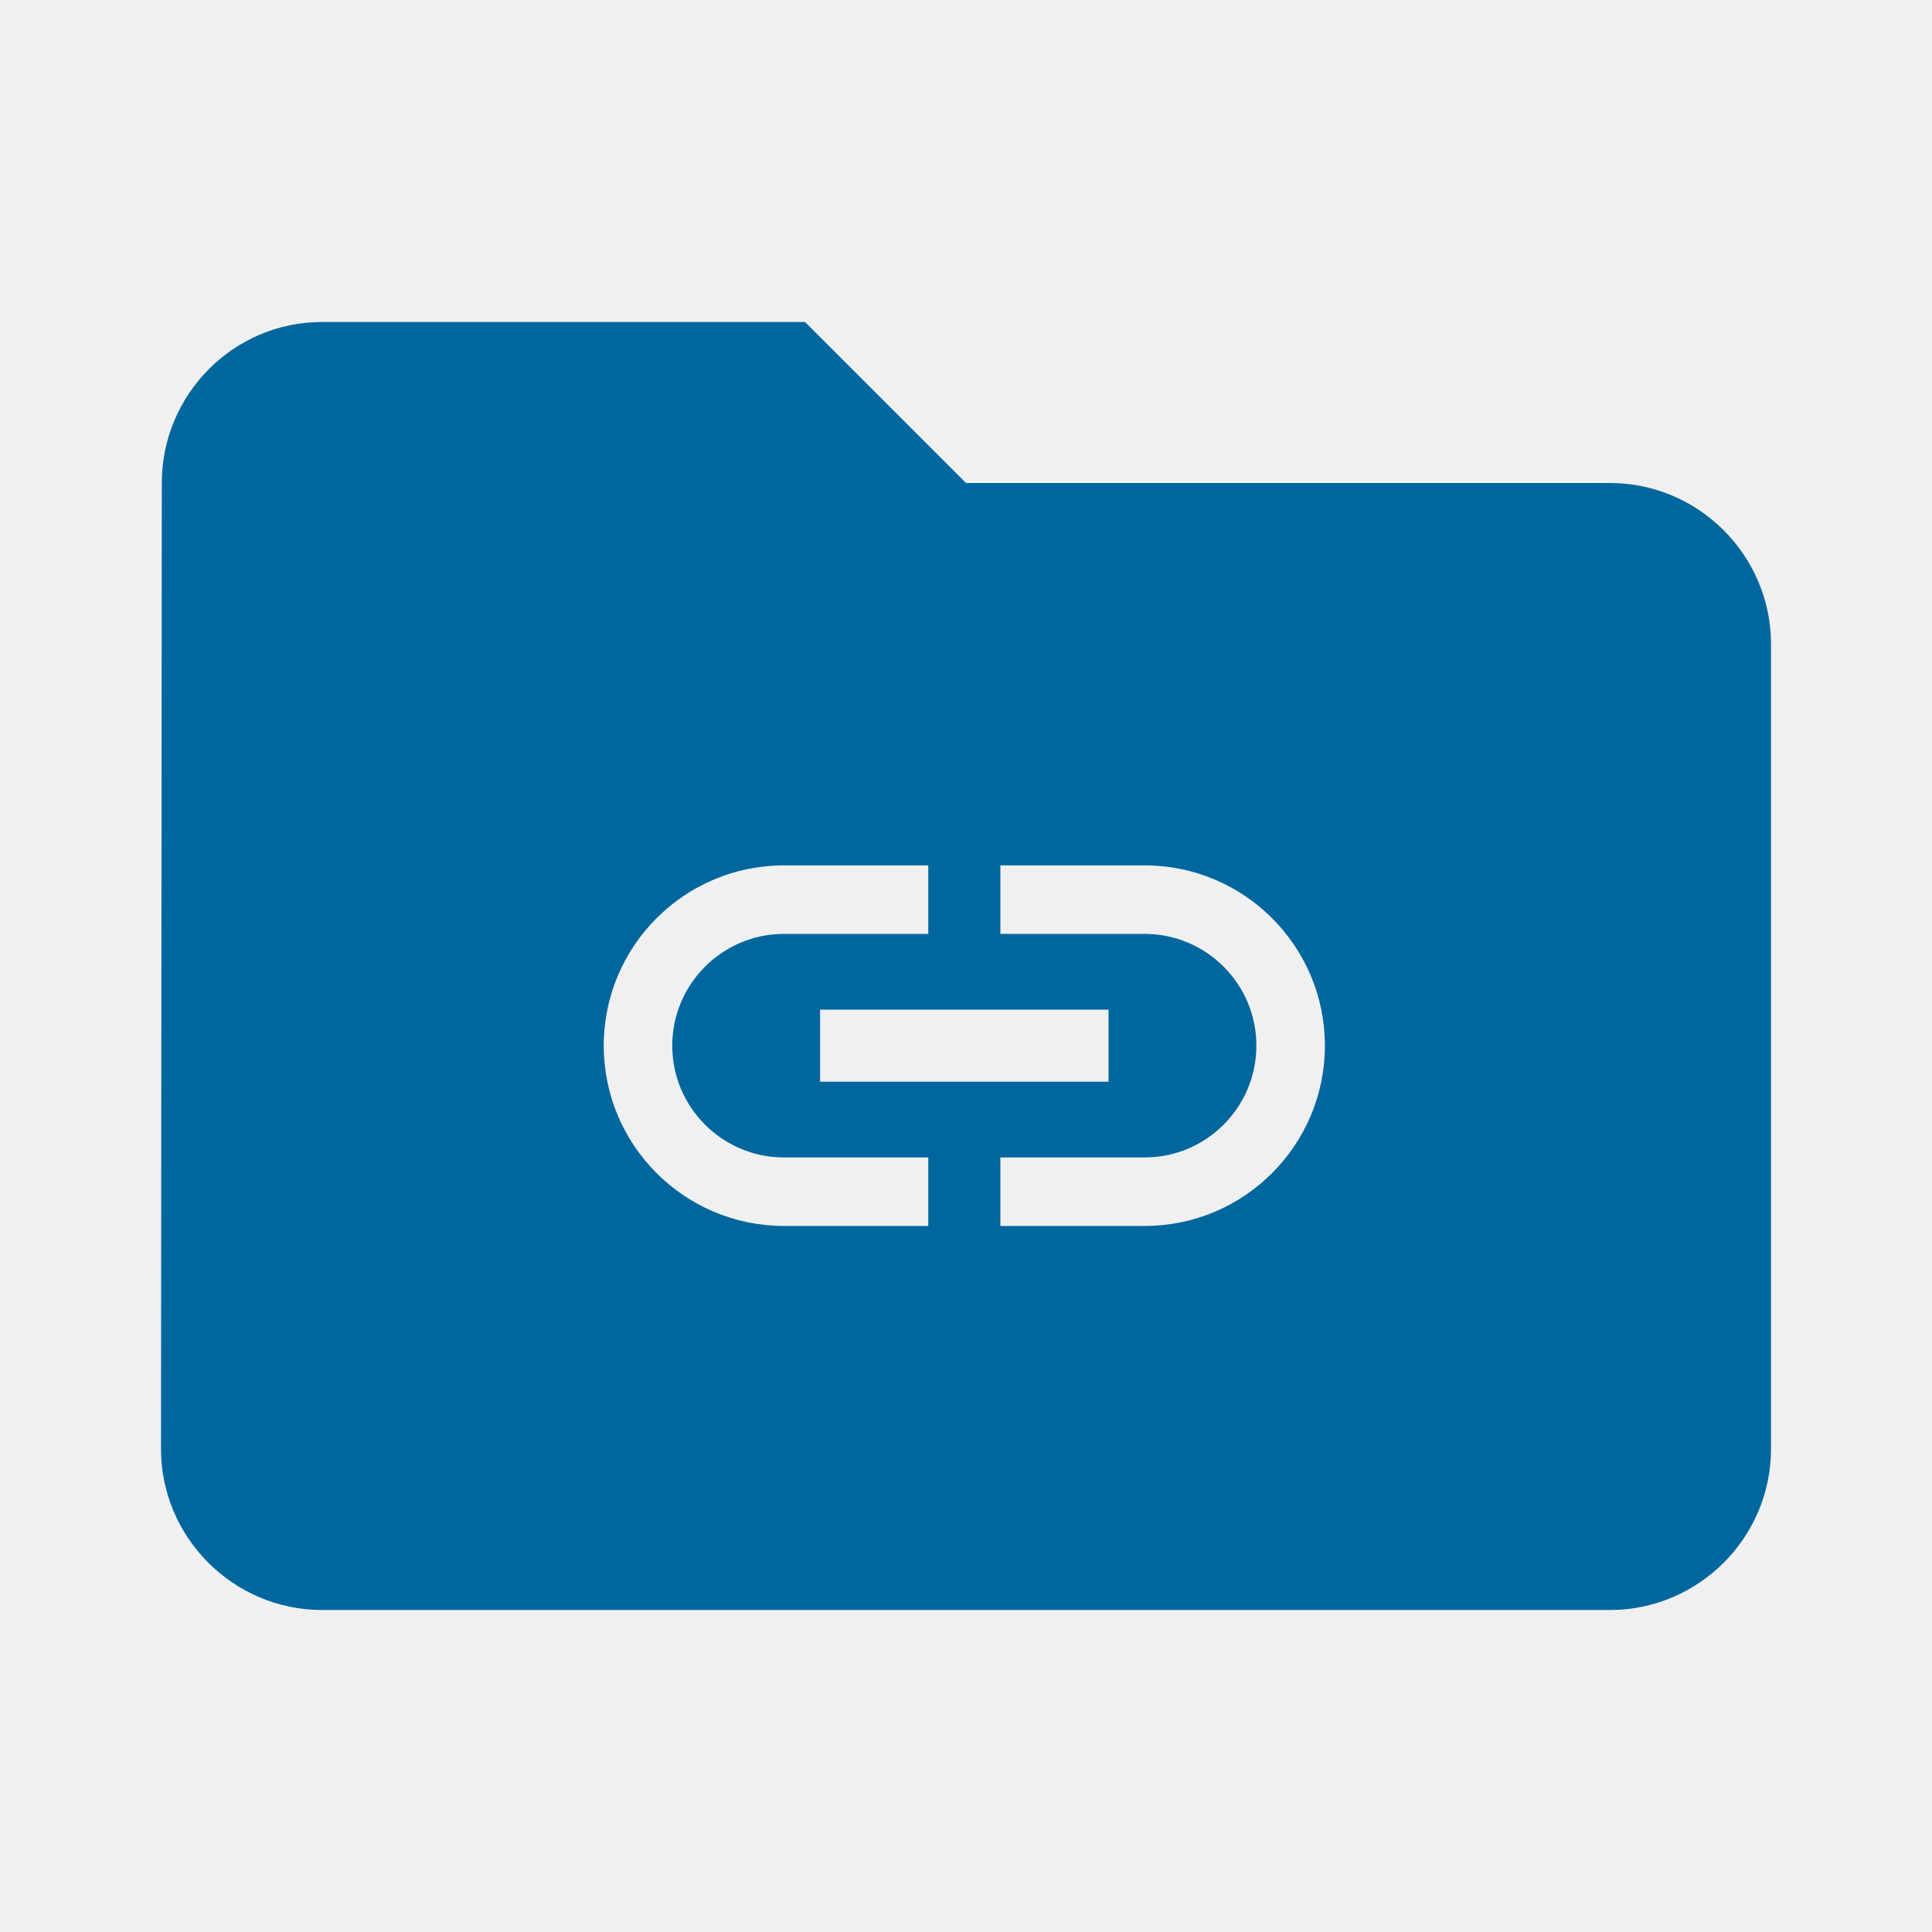
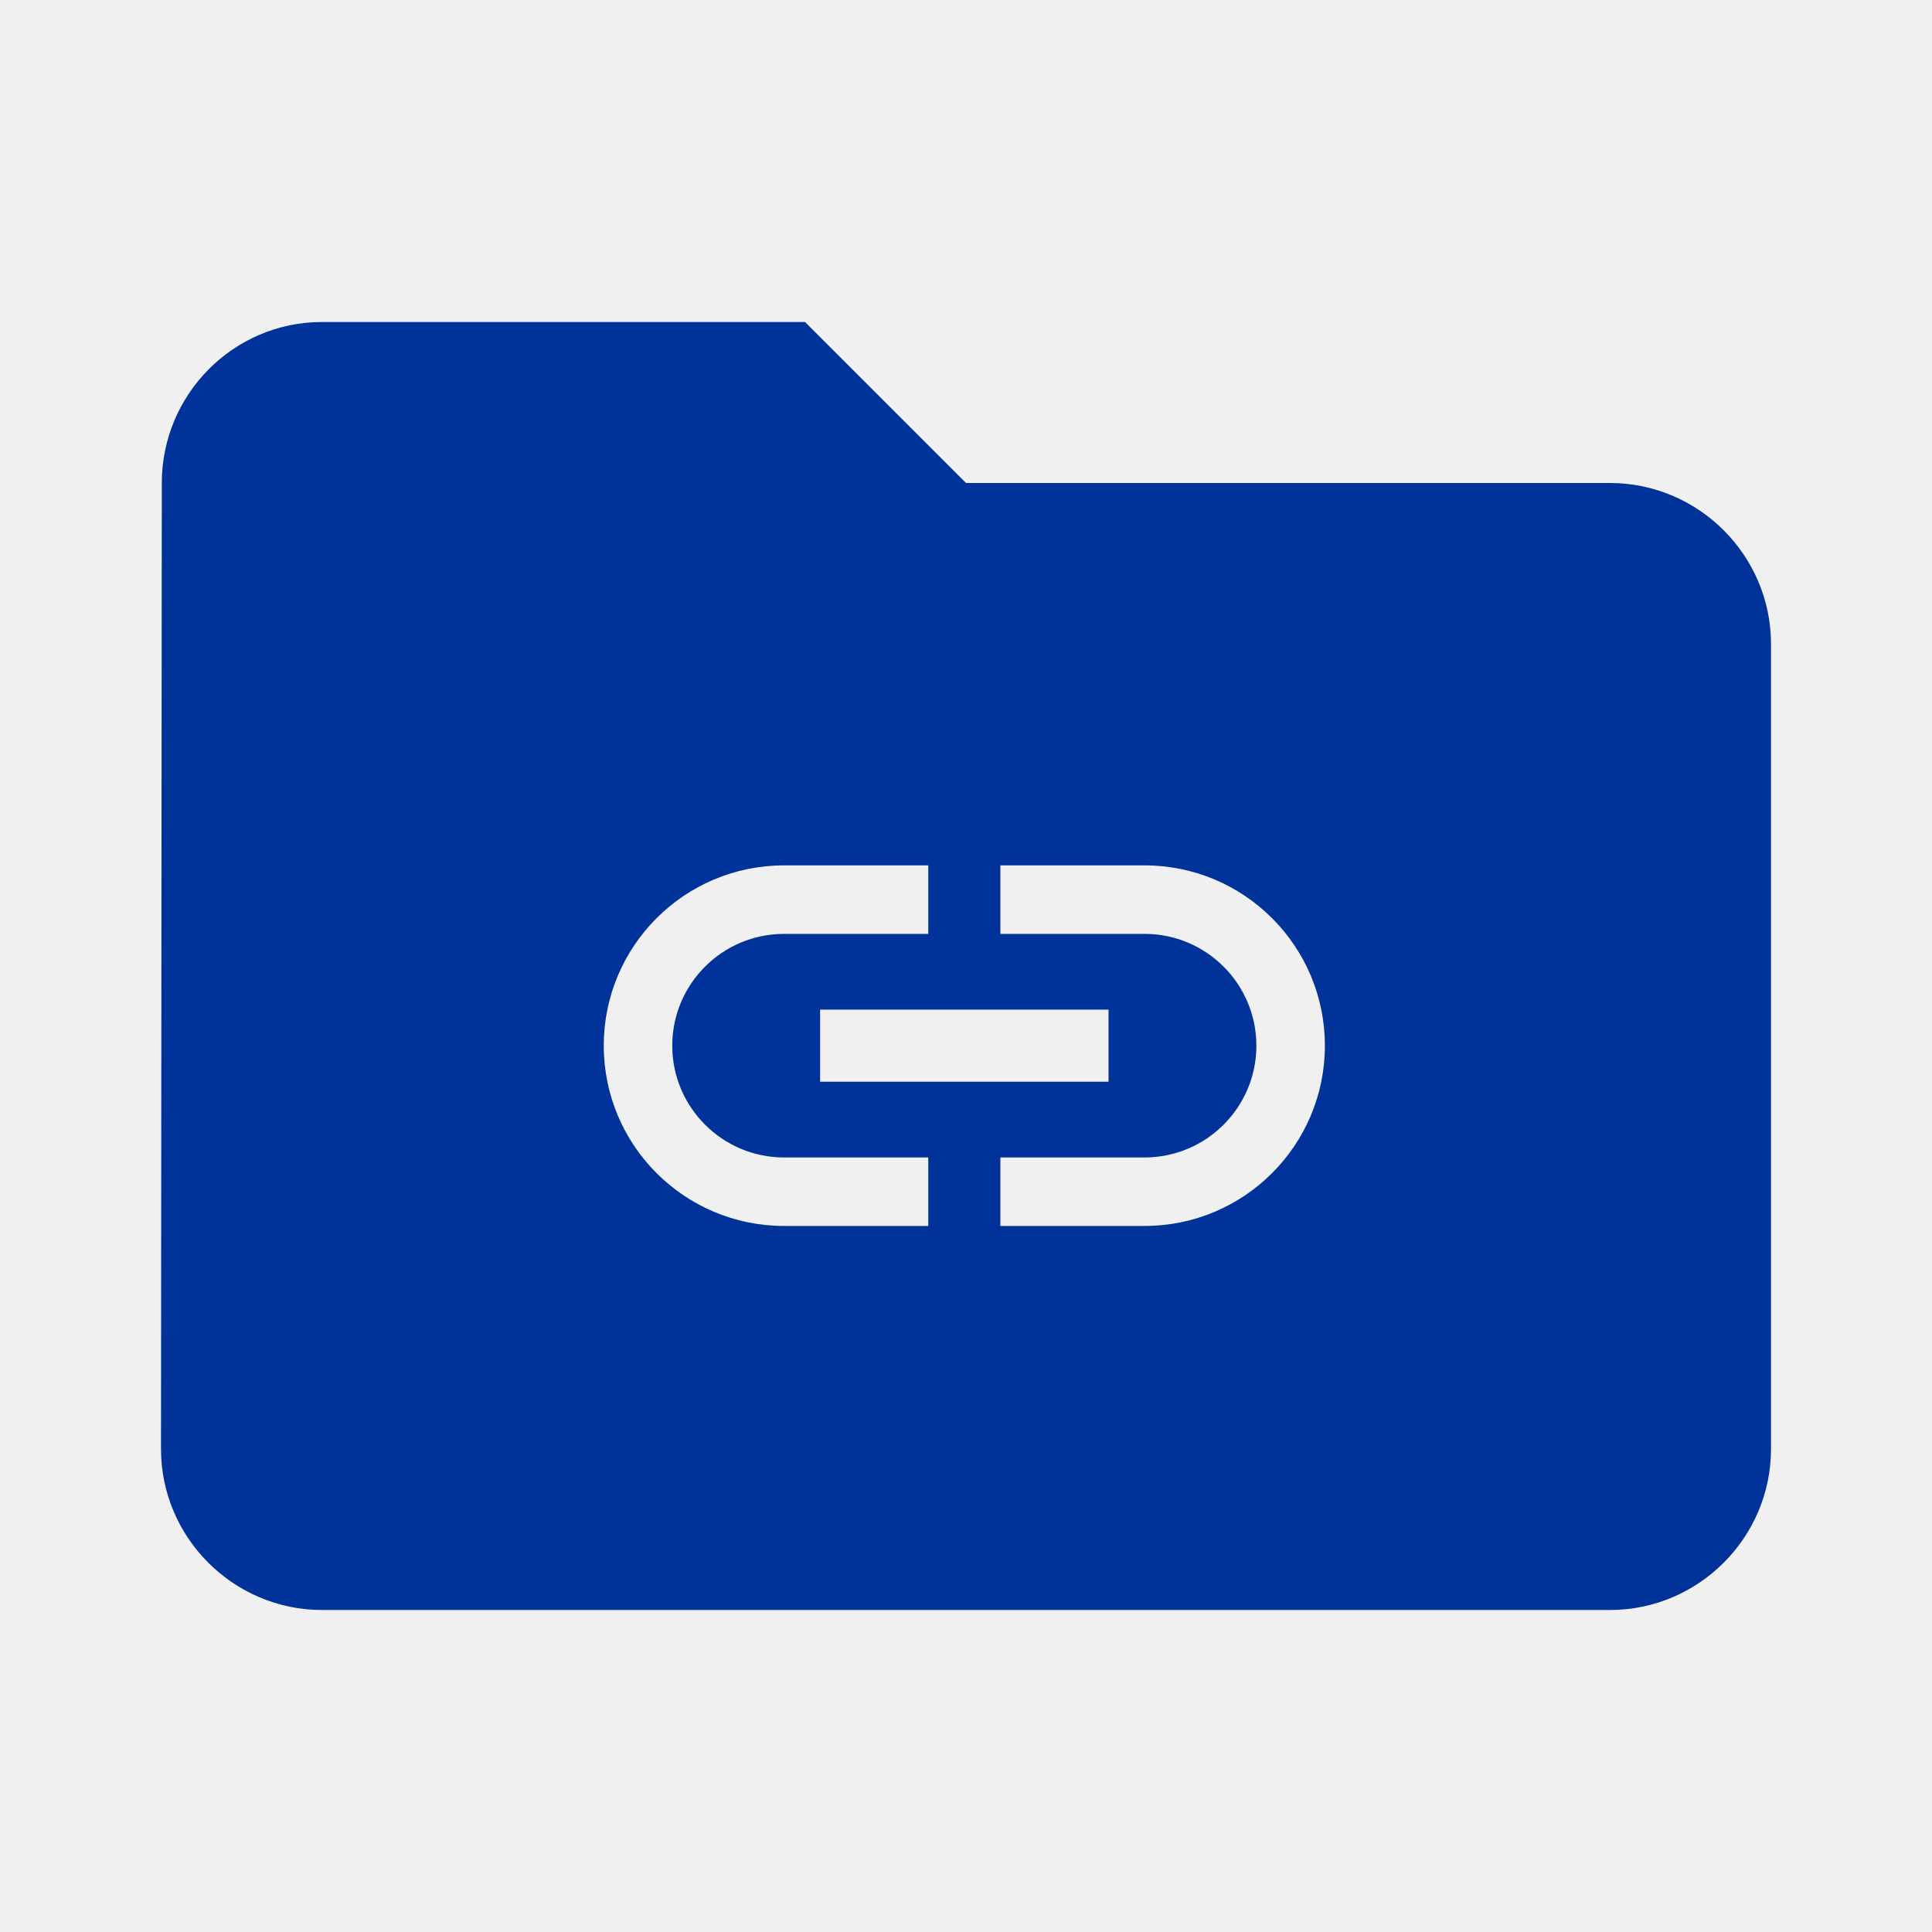
<svg xmlns="http://www.w3.org/2000/svg" width="96" height="96" viewBox="0 0 96 96" fill="none">
  <g clip-path="url(#clip0_1_3)">
-     <path fill-rule="evenodd" clip-rule="evenodd" d="M16 16H40L48 24H80C84.4 24 88 27.6 88 32V72C88 76.4 84.4 80 80 80H16C11.6 80 8 76.4 8 72L8.04 24C8.04 19.6 11.6 16 16 16ZM38.958 46.404C35.895 46.404 33.404 48.895 33.404 51.958C33.404 55.022 35.895 57.513 38.958 57.513H46.125V60.917H38.958C34.013 60.917 30 56.903 30 51.958C30 47.013 34.013 43 38.958 43H46.125V46.404H38.958ZM55.083 53.75H40.75V50.167H55.083V53.75ZM49.708 43H56.875C61.82 43 65.833 47.013 65.833 51.958C65.833 56.903 61.82 60.917 56.875 60.917H49.708V57.513H56.875C59.939 57.513 62.429 55.022 62.429 51.958C62.429 48.895 59.939 46.404 56.875 46.404H49.708V43Z" fill="#00679E" />
+     <path fill-rule="evenodd" clip-rule="evenodd" d="M16 16H40L48 24H80C84.4 24 88 27.6 88 32V72C88 76.4 84.4 80 80 80H16C11.6 80 8 76.4 8 72L8.04 24C8.04 19.6 11.6 16 16 16ZM38.958 46.404C35.895 46.404 33.404 48.895 33.404 51.958C33.404 55.022 35.895 57.513 38.958 57.513H46.125V60.917H38.958C34.013 60.917 30 56.903 30 51.958C30 47.013 34.013 43 38.958 43H46.125V46.404H38.958ZM55.083 53.75H40.75V50.167H55.083V53.75ZM49.708 43H56.875C61.82 43 65.833 47.013 65.833 51.958C65.833 56.903 61.82 60.917 56.875 60.917H49.708V57.513H56.875C59.939 57.513 62.429 55.022 62.429 51.958C62.429 48.895 59.939 46.404 56.875 46.404H49.708V43Z" fill="#003399" />
  </g>
  <defs>
    <clipPath id="clip0_1_3">
      <rect width="96" height="96" fill="white" />
    </clipPath>
  </defs>
</svg>
